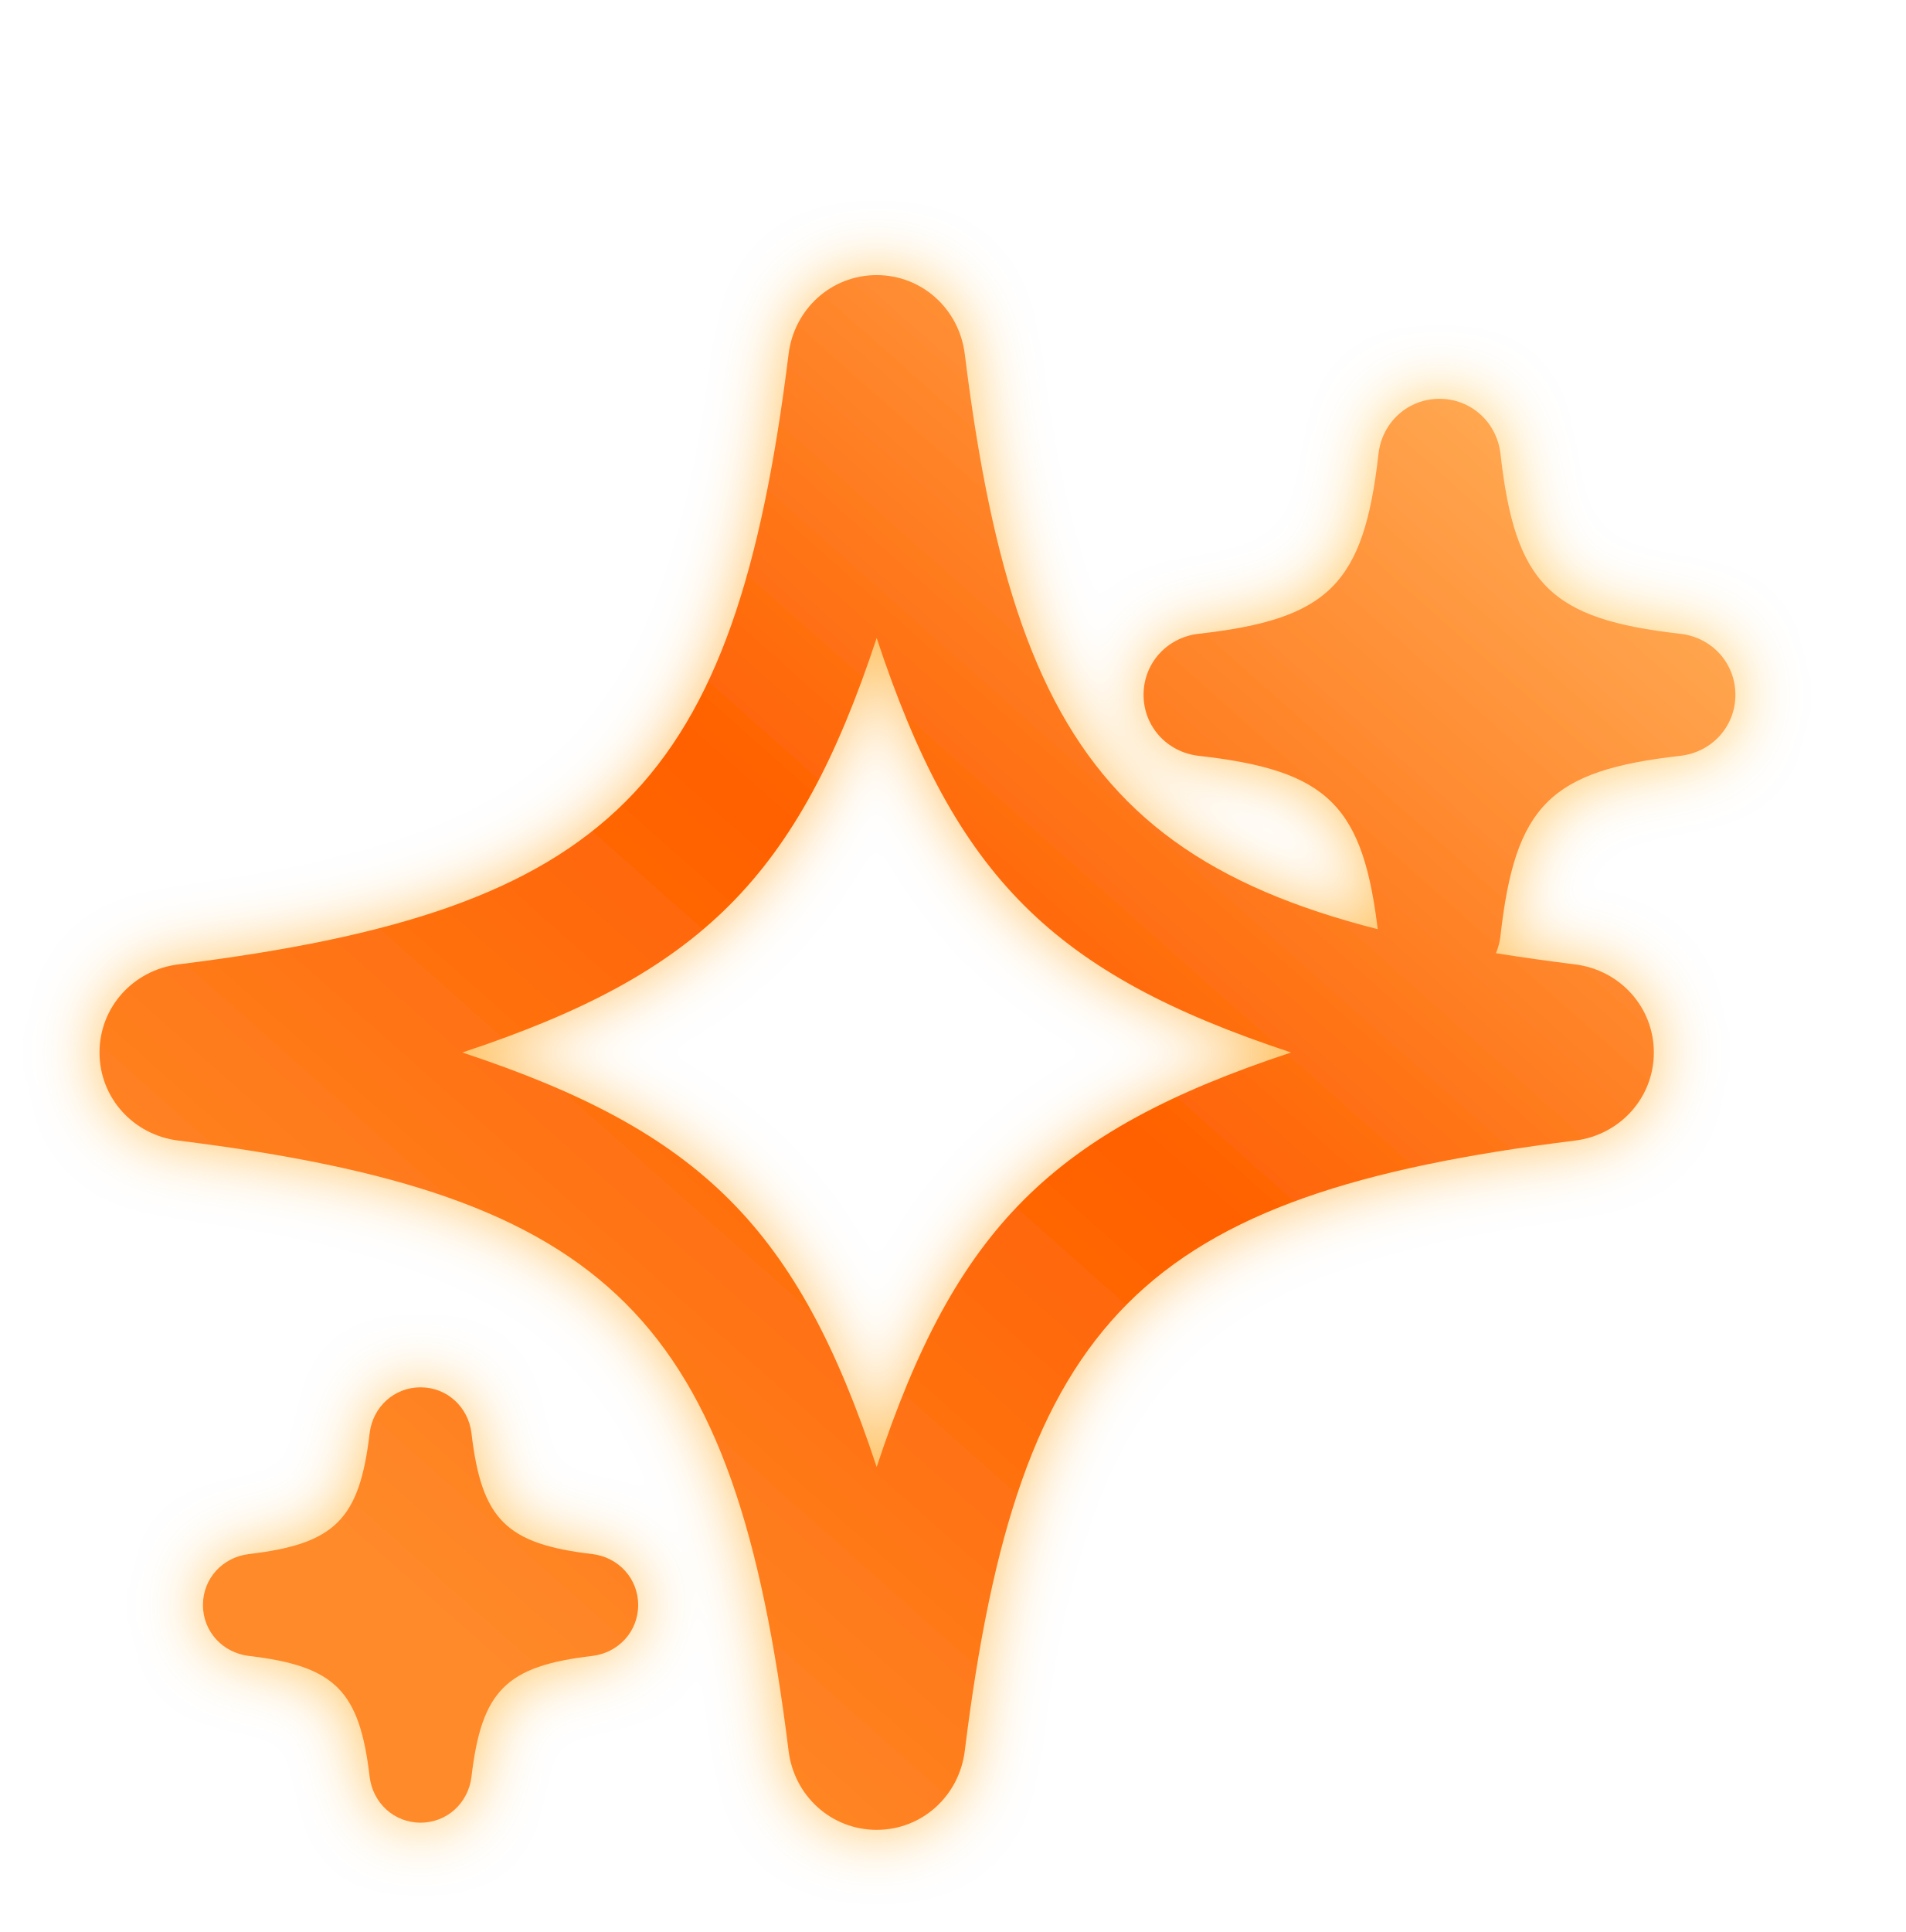
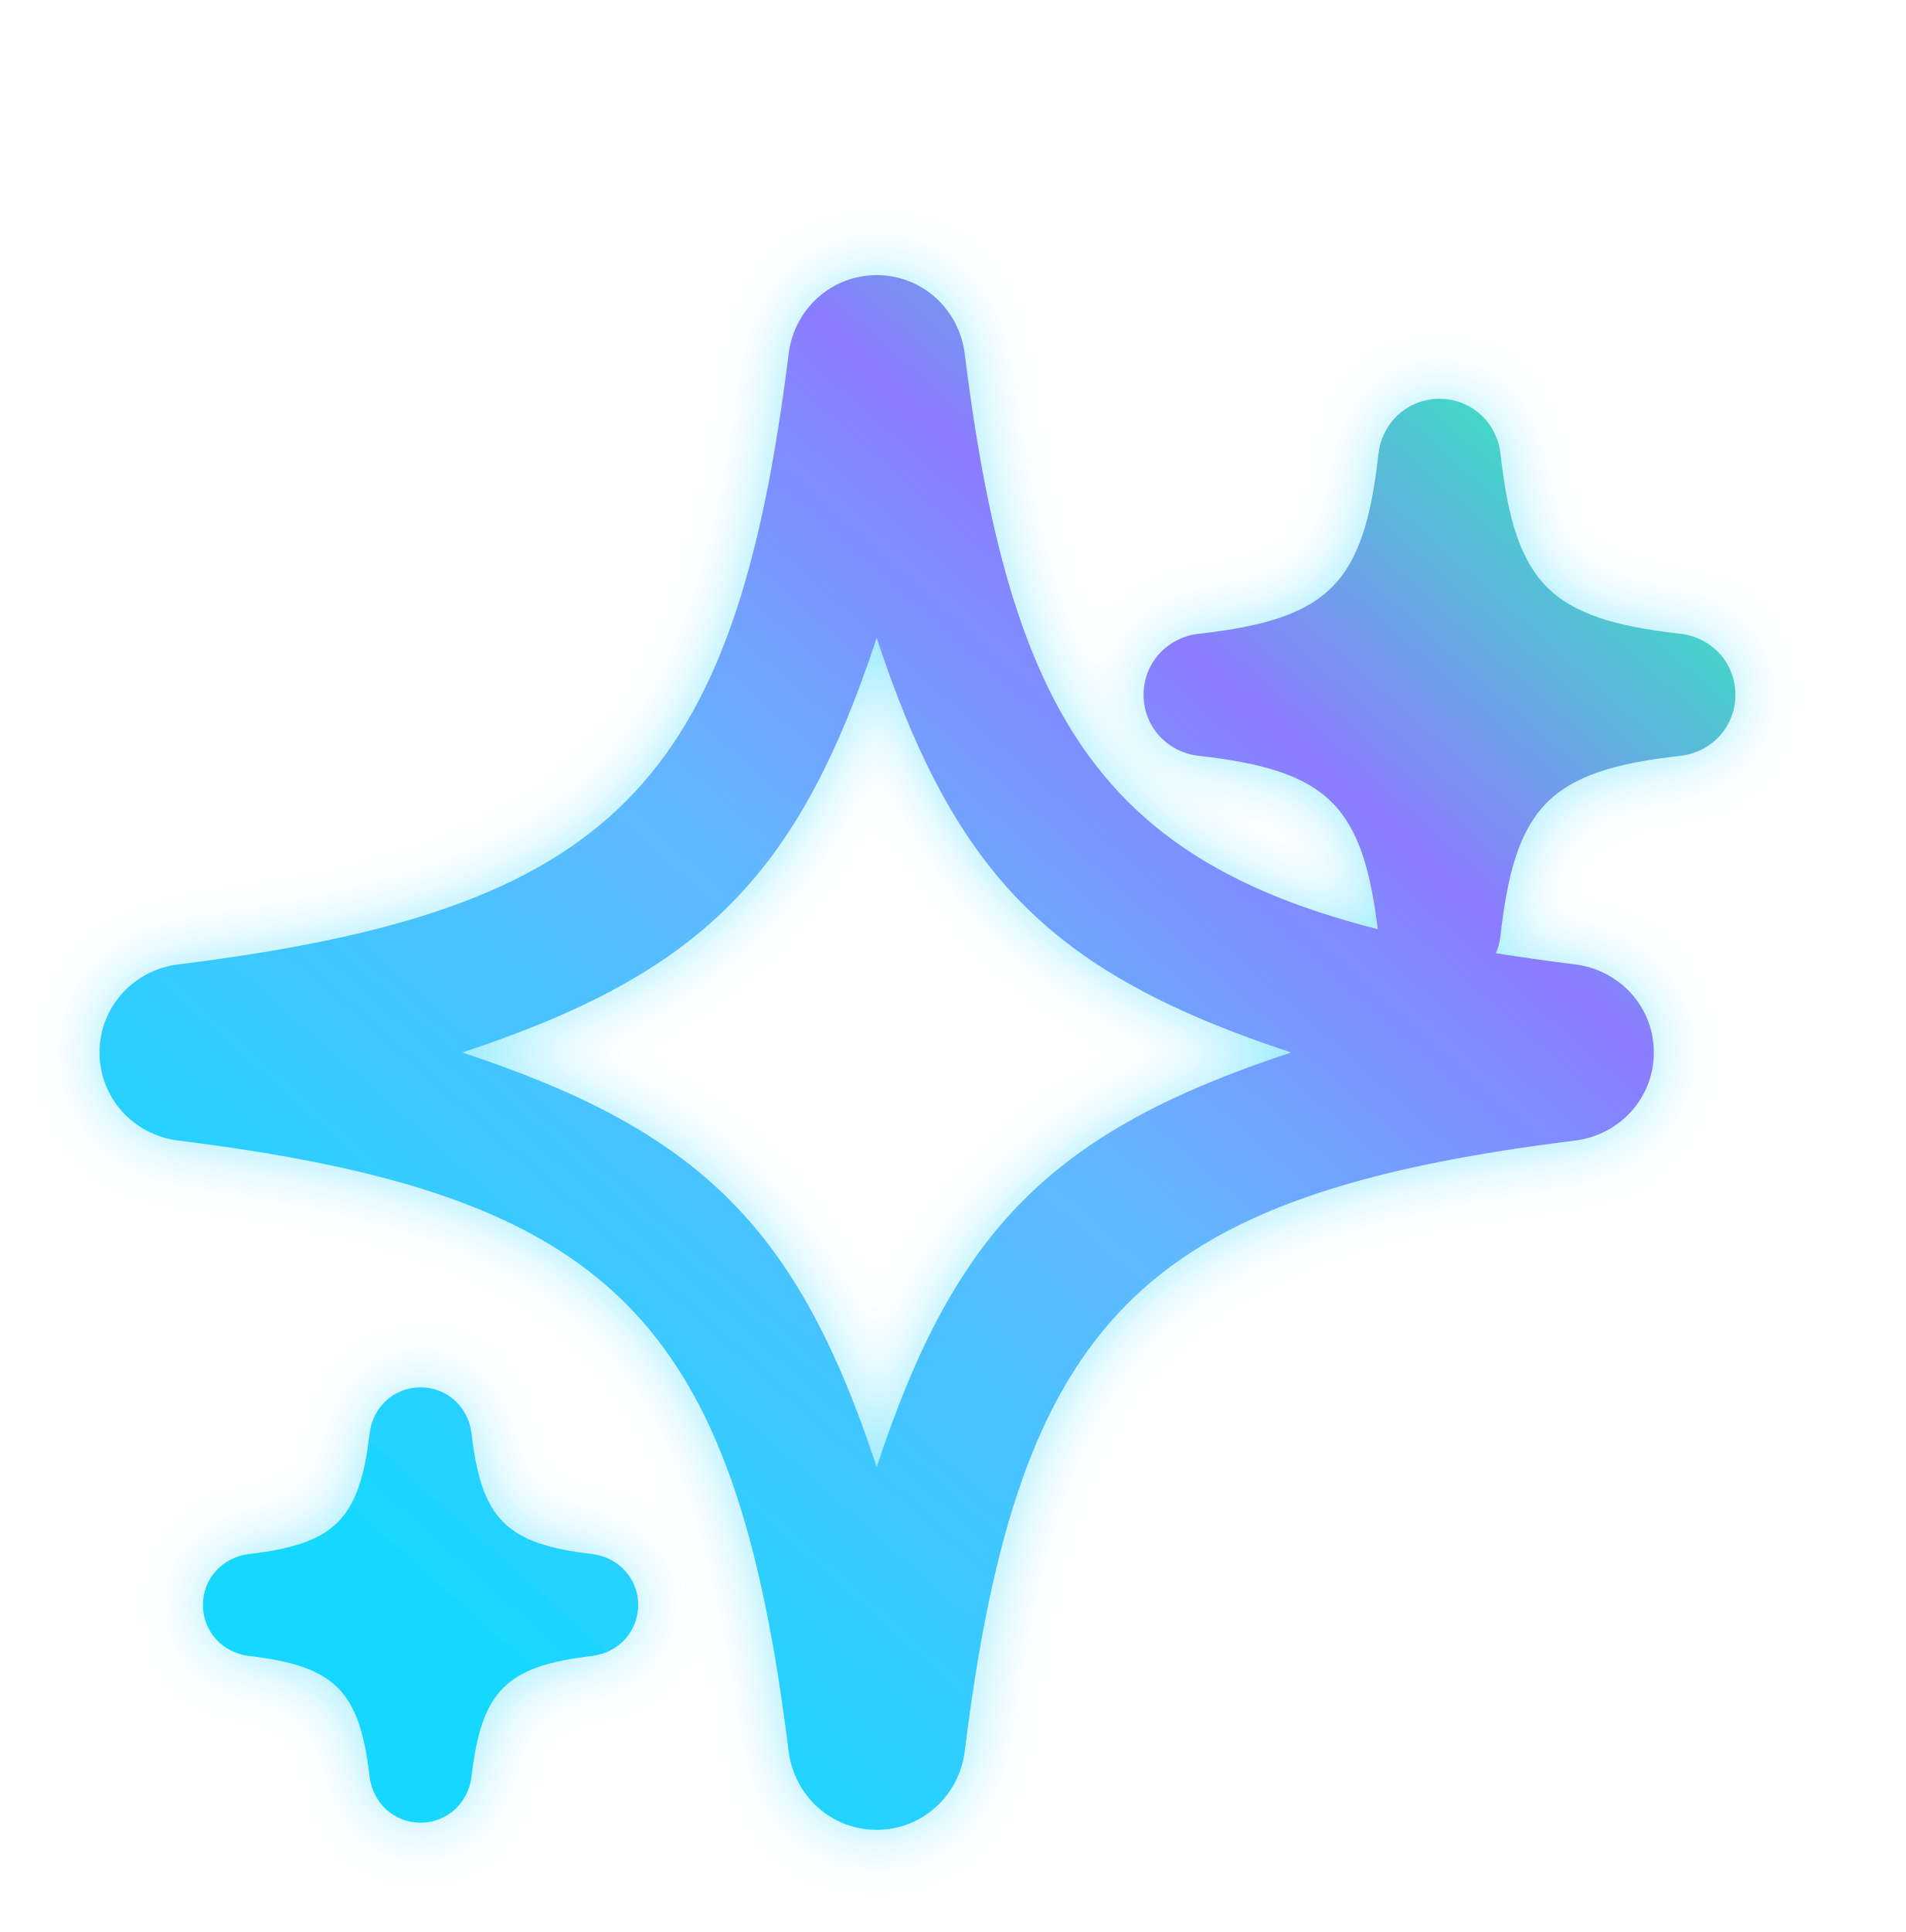
<svg xmlns="http://www.w3.org/2000/svg" viewBox="-36 -36 584 592" role="img" aria-labelledby="title">
  <defs>
-     <linearGradient id="lovix-orange" x1="74" y1="438" x2="420" y2="48" gradientUnits="userSpaceOnUse">
-       <stop offset="0" stop-color="#ff8a2a" />
-       <stop offset="0.48" stop-color="#ff6000" />
-       <stop offset="1" stop-color="#ffb15c" />
+     <linearGradient id="lovix-blue" x1="74" y1="438" x2="420" y2="48" gradientUnits="userSpaceOnUse">
+       <stop offset="0" stop-color="#17d8ff" />
+       <stop offset="0.45" stop-color="#62b8ff" />
+       <stop offset="0.72" stop-color="#8b7cff" />
+       <stop offset="1" stop-color="#2ef0b8" />
    </linearGradient>
    <filter id="glow" x="-60%" y="-60%" width="220%" height="220%">
      <feGaussianBlur stdDeviation="10" result="blur" />
-       <feColorMatrix in="blur" type="matrix" values="1 0 0 0 1 0 0.33 0 0 0.27 0 0 0 0 0 0 0 0 0.62 0" />
+       <feColorMatrix in="blur" type="matrix" values="0 0 0 0 0.08 0 0 0 0 0.72 0 0 0 0 1 0 0 0 0.58 0" />
      <feMerge>
        <feMergeNode />
        <feMergeNode in="SourceGraphic" />
      </feMerge>
    </filter>
  </defs>
  <rect x="-36" y="-36" width="584" height="592" fill="transparent" />
-   <g fill="url(#lovix-orange)" filter="url(#glow)">
+   <g fill="url(#lovix-blue)" filter="url(#glow)">
    <path d="M232.7 48.3c13.9 0 25.3 10.4 27 24.2 16.5 132.7 54.3 170.5 187 187 13.8 1.7 24.2 13.1 24.2 27s-10.4 25.3-24.2 27c-132.7 16.5-170.5 54.3-187 187-1.7 13.8-13.1 24.2-27 24.2s-25.3-10.4-27-24.2c-16.5-132.7-54.3-170.5-187-187-13.8-1.7-24.2-13.1-24.2-27s10.4-25.3 24.2-27c132.7-16.5 170.5-54.3 187-187 1.7-13.8 13.1-24.2 27-24.2Zm0 111.2c-24.2 73.2-53.8 102.8-127 127 73.2 24.2 102.8 53.8 127 127 24.2-73.2 53.8-102.8 127-127-73.2-24.2-102.8-53.8-127-127Z" />
    <path d="M405.2 86.2c9.7 0 17.6 7.2 18.7 16.9 4.5 39.9 15.2 50.6 55.1 55.1 9.7 1.1 16.9 9 16.9 18.7s-7.2 17.6-16.9 18.7c-39.9 4.5-50.6 15.2-55.1 55.1-1.1 9.7-9 16.9-18.7 16.9s-17.6-7.2-18.7-16.9c-4.5-39.9-15.2-50.6-55.1-55.1-9.7-1.1-16.9-9-16.9-18.7s7.2-17.6 16.9-18.7c39.9-4.5 50.6-15.2 55.1-55.1 1.1-9.7 9-16.9 18.7-16.9Z" />
    <path d="M92.9 389.1c8.1 0 14.6 6 15.6 14 3.1 26.5 10.6 34 37.1 37.1 8 1 14 7.5 14 15.6s-6 14.6-14 15.6c-26.5 3.1-34 10.6-37.1 37.1-1 8-7.5 14-15.6 14s-14.6-6-15.6-14c-3.1-26.5-10.6-34-37.1-37.1-8-1-14-7.5-14-15.6s6-14.6 14-15.6c26.5-3.1 34-10.6 37.1-37.1 1-8 7.5-14 15.6-14Z" />
  </g>
</svg>
